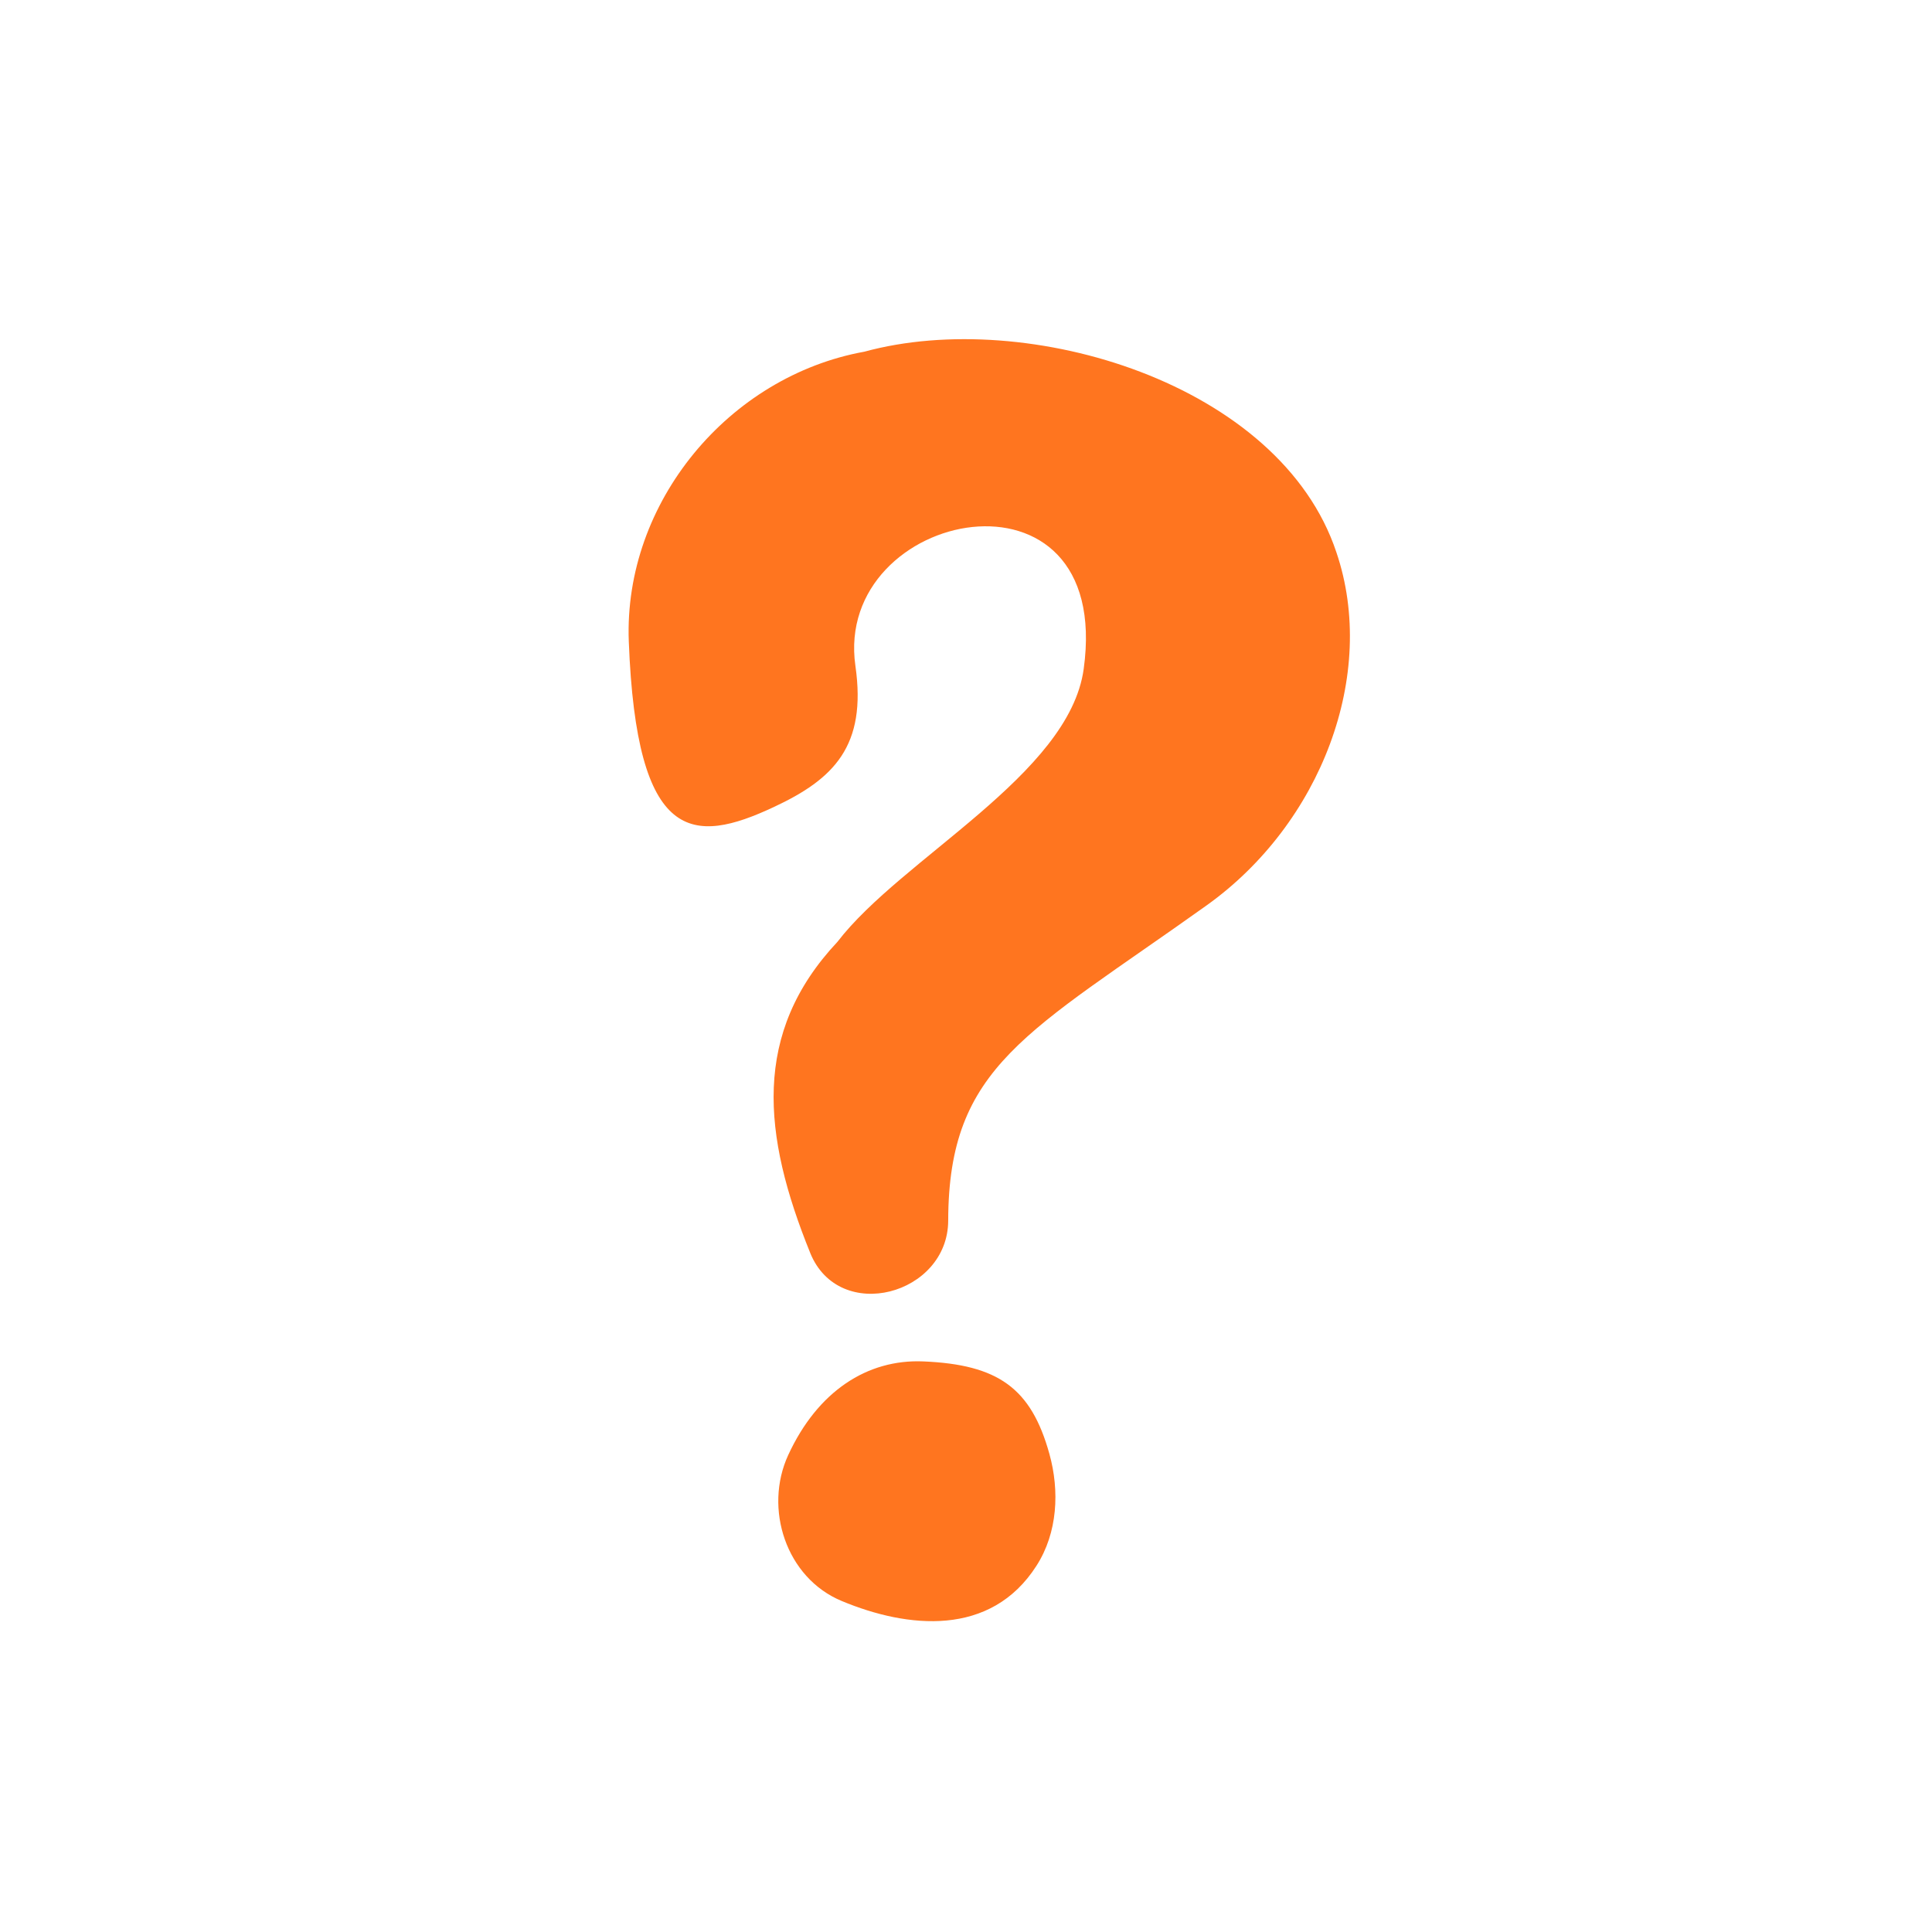
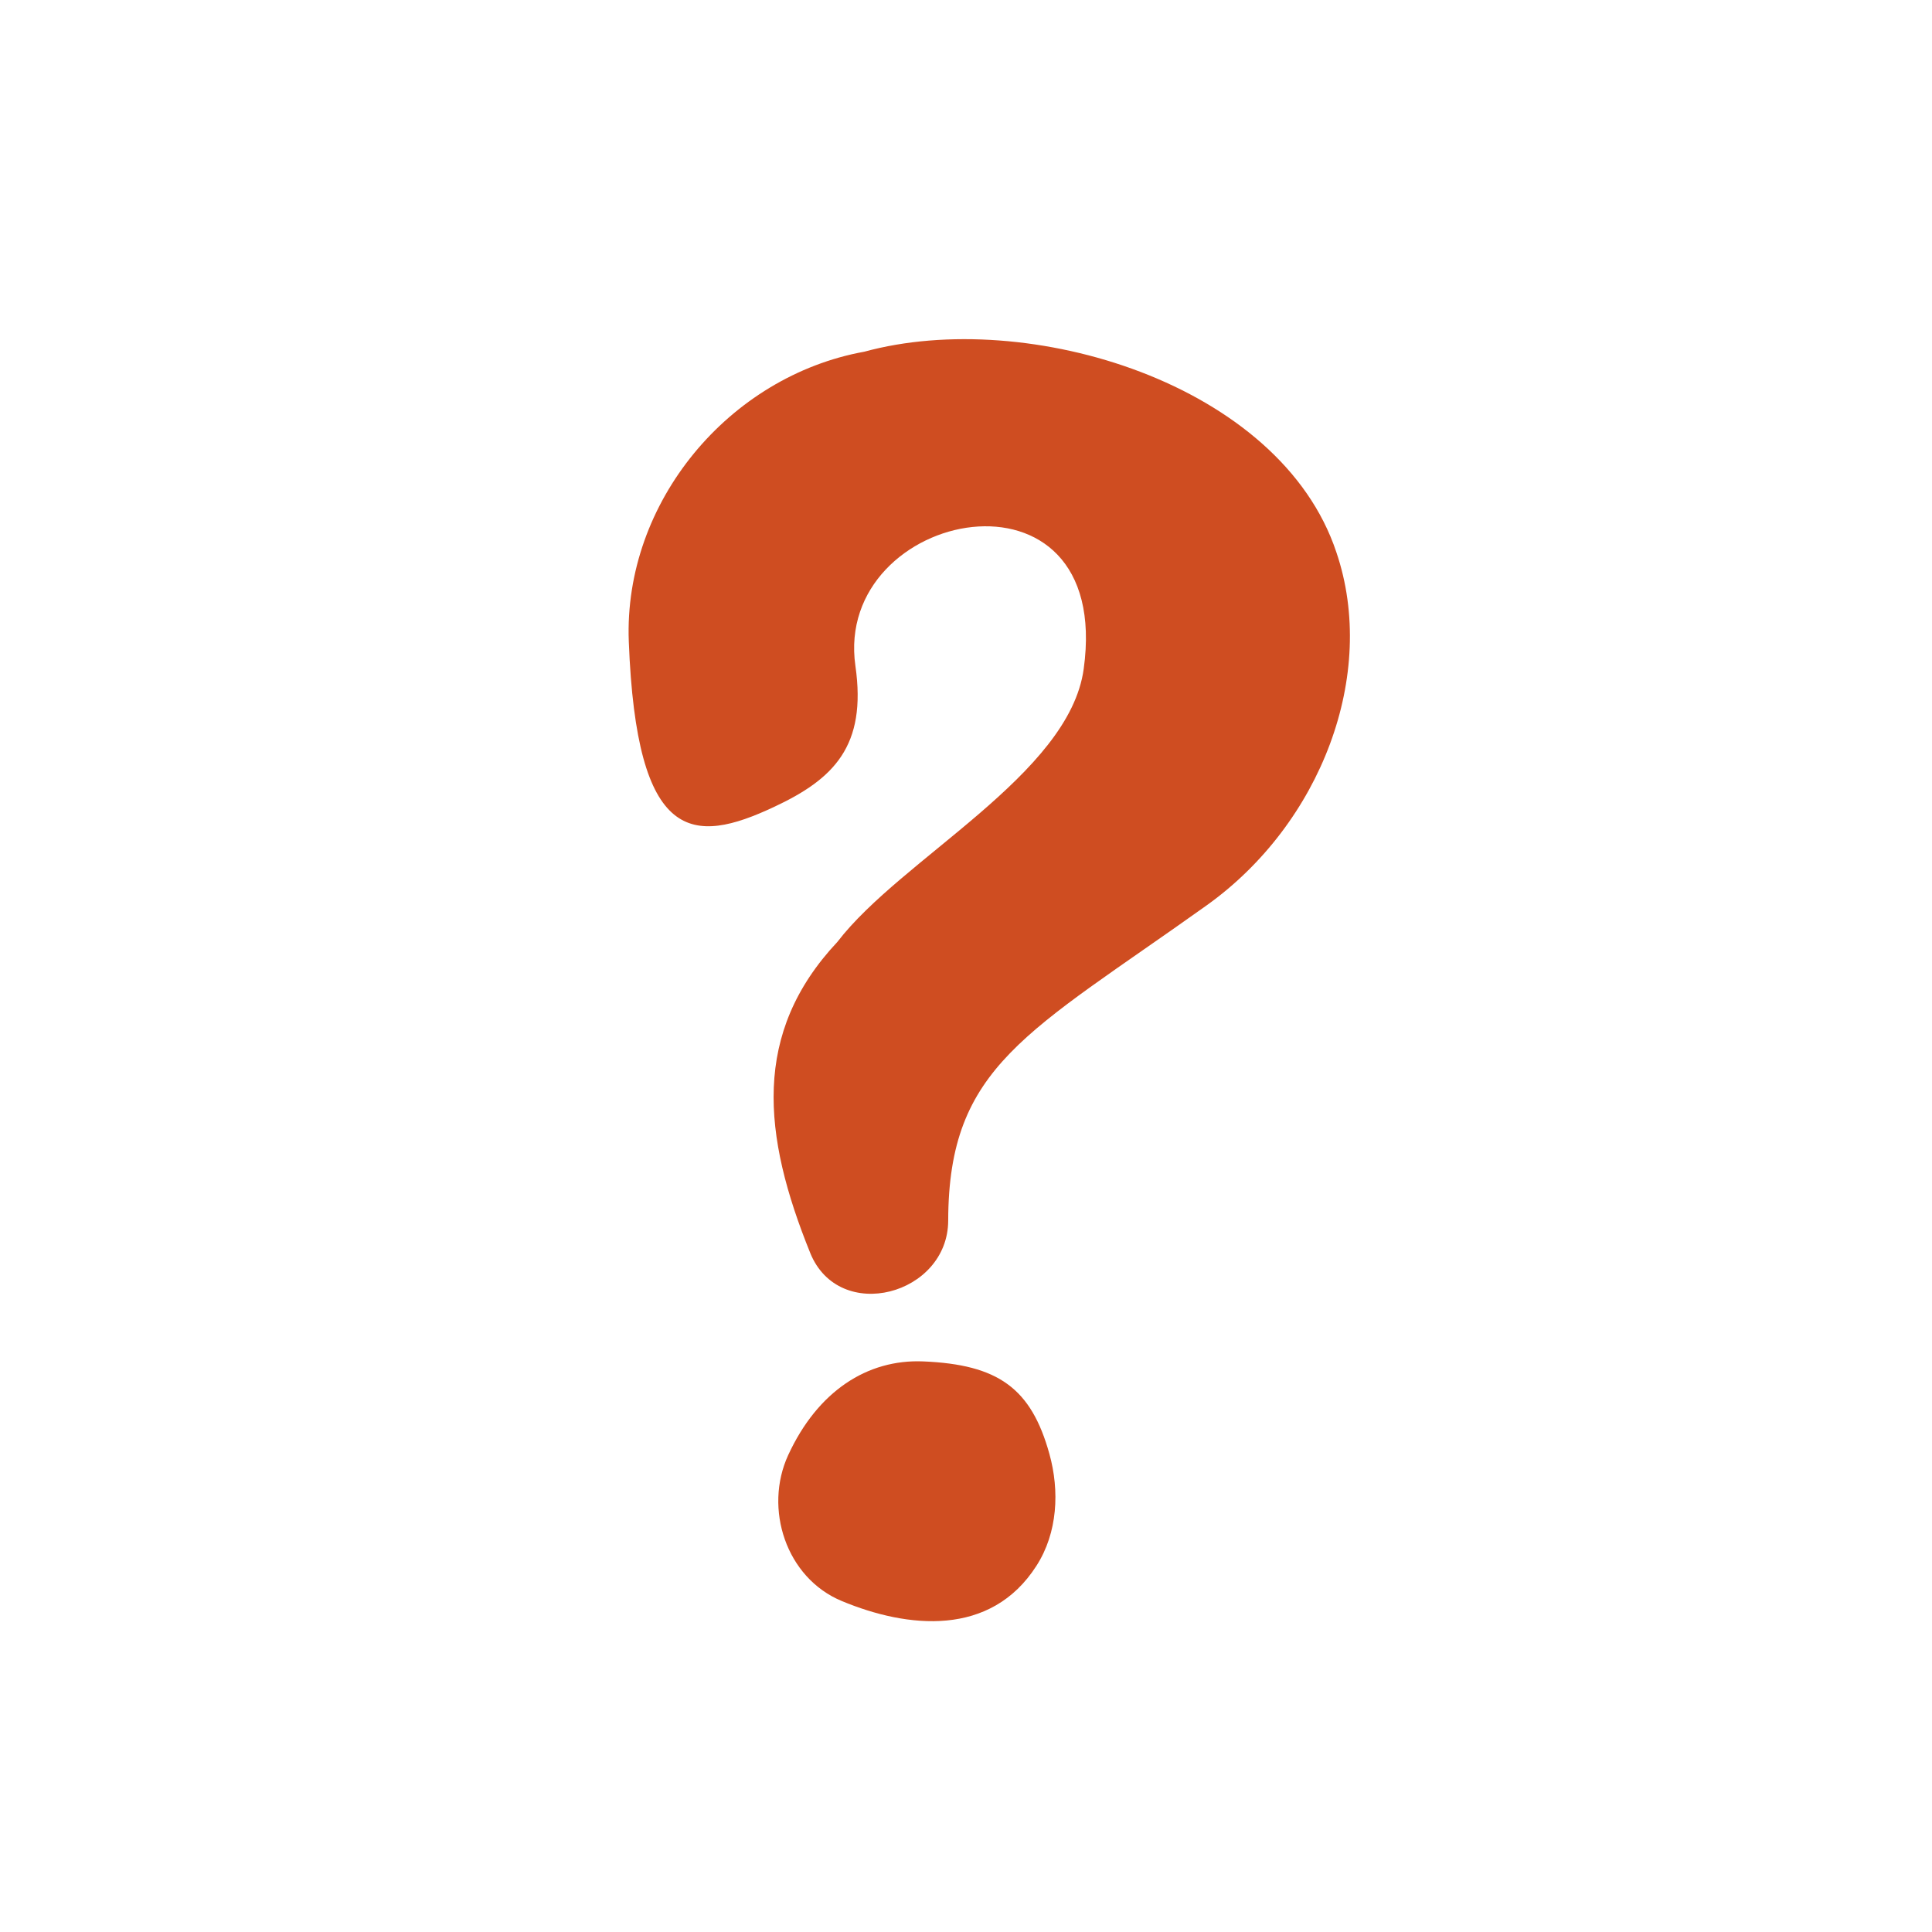
<svg xmlns="http://www.w3.org/2000/svg" width="1200pt" height="1200pt" version="1.1" viewBox="0 0 1200 1200">
-   <path d="m503.25 778.23c-29.719-73.332-36.254-136.59 16.879-193.21 39.852-52 143.96-103.81 152.97-169.48 18.691-134.88-155.75-99.719-141.79-1.945 7.148 49.84-13.465 70.281-50.559 87.613-50.348 23.613-85.398 23.055-90.199-102.85-3.254-86.426 62.227-164.71 146.33-179.92 101.43-27.691 258.31 19.668 293.17 124.6 25.762 75.84-9.508 168.6-80.707 219.39-111.17 79.387-160.2 99.441-160.4 195.73-0.148 46.117-67.707 64.398-85.707 20.078z" fill="#ff751f" />
-   <path d="m651.8 903.05c6.387 22.973 5.133 48.961-8 69.426-28.414 44.508-80.148 38.961-120.96 21.945-34.668-14.375-48.547-57.453-33.281-90.625 18.281-39.668 49.105-59.668 83.895-58.199 46.52 1.945 67.012 16.586 78.348 57.453z" fill="#ff751f" />
+   <path d="m503.25 778.23c-29.719-73.332-36.254-136.59 16.879-193.21 39.852-52 143.96-103.81 152.97-169.48 18.691-134.88-155.75-99.719-141.79-1.945 7.148 49.84-13.465 70.281-50.559 87.613-50.348 23.613-85.398 23.055-90.199-102.85-3.254-86.426 62.227-164.71 146.33-179.92 101.43-27.691 258.31 19.668 293.17 124.6 25.762 75.84-9.508 168.6-80.707 219.39-111.17 79.387-160.2 99.441-160.4 195.73-0.148 46.117-67.707 64.398-85.707 20.078z" fill="#CF4D21" />
+   <path d="m651.8 903.05c6.387 22.973 5.133 48.961-8 69.426-28.414 44.508-80.148 38.961-120.96 21.945-34.668-14.375-48.547-57.453-33.281-90.625 18.281-39.668 49.105-59.668 83.895-58.199 46.52 1.945 67.012 16.586 78.348 57.453z" fill="#CF4D21" />
</svg>
